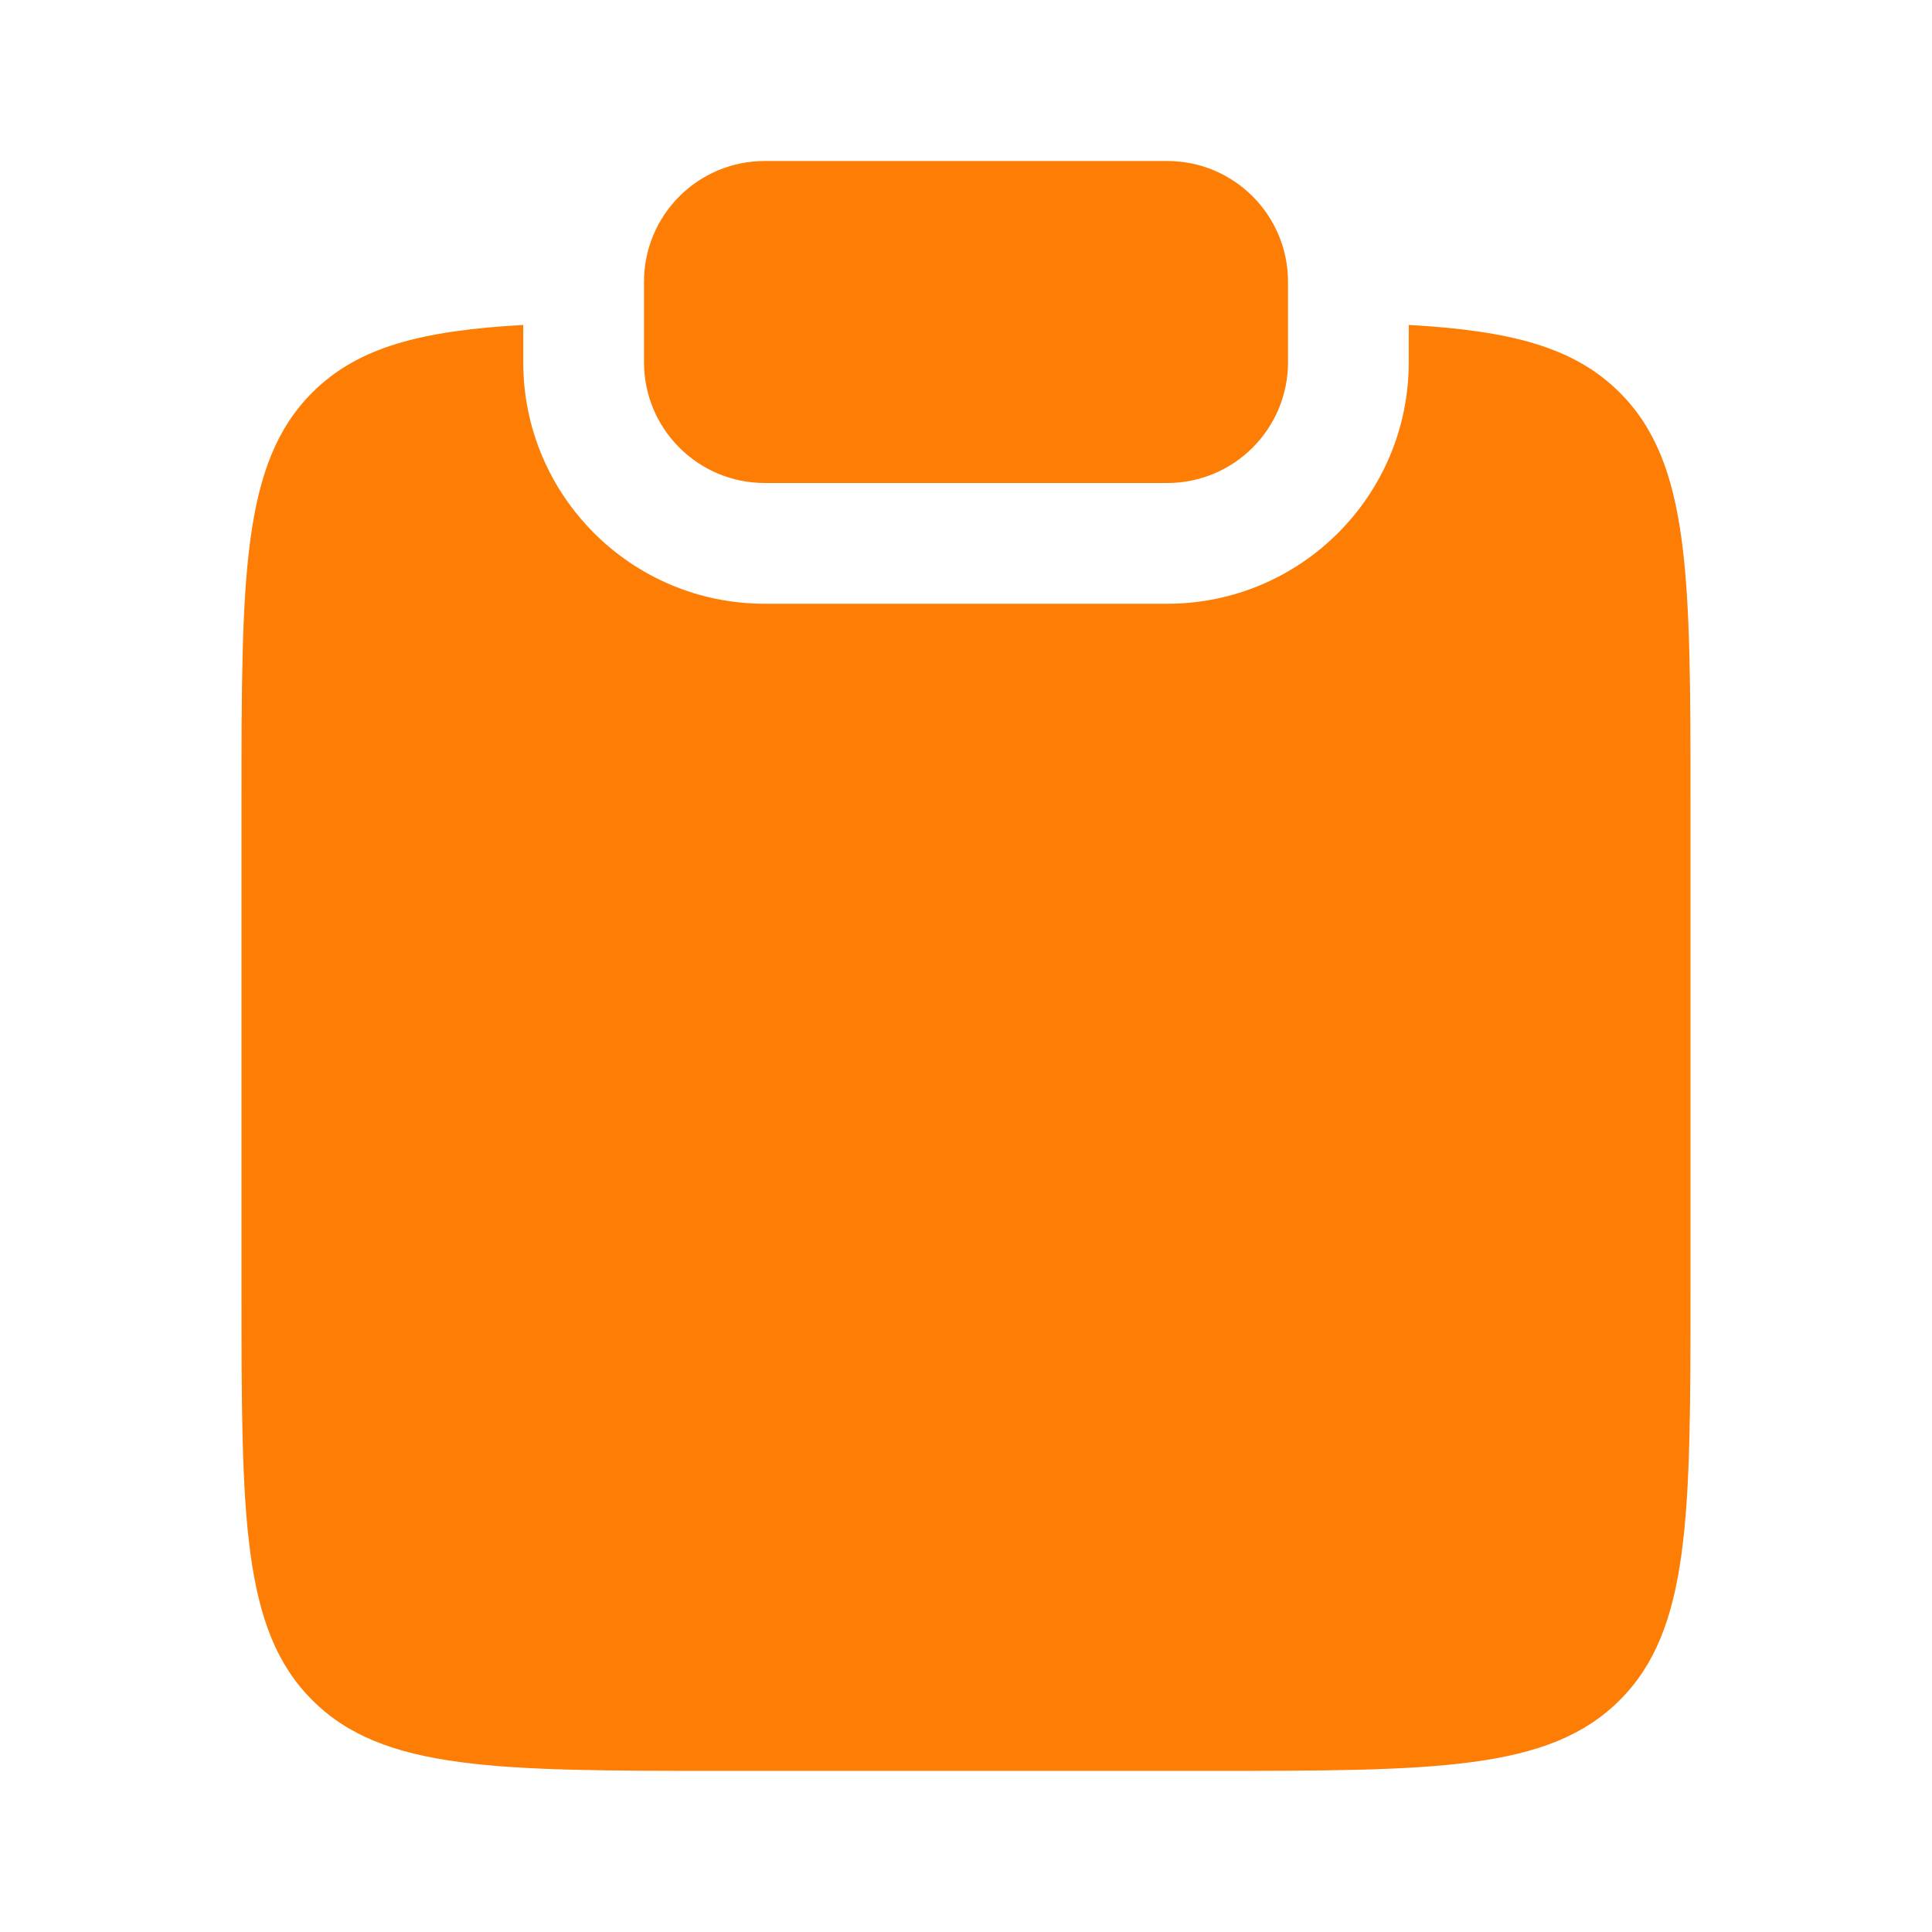
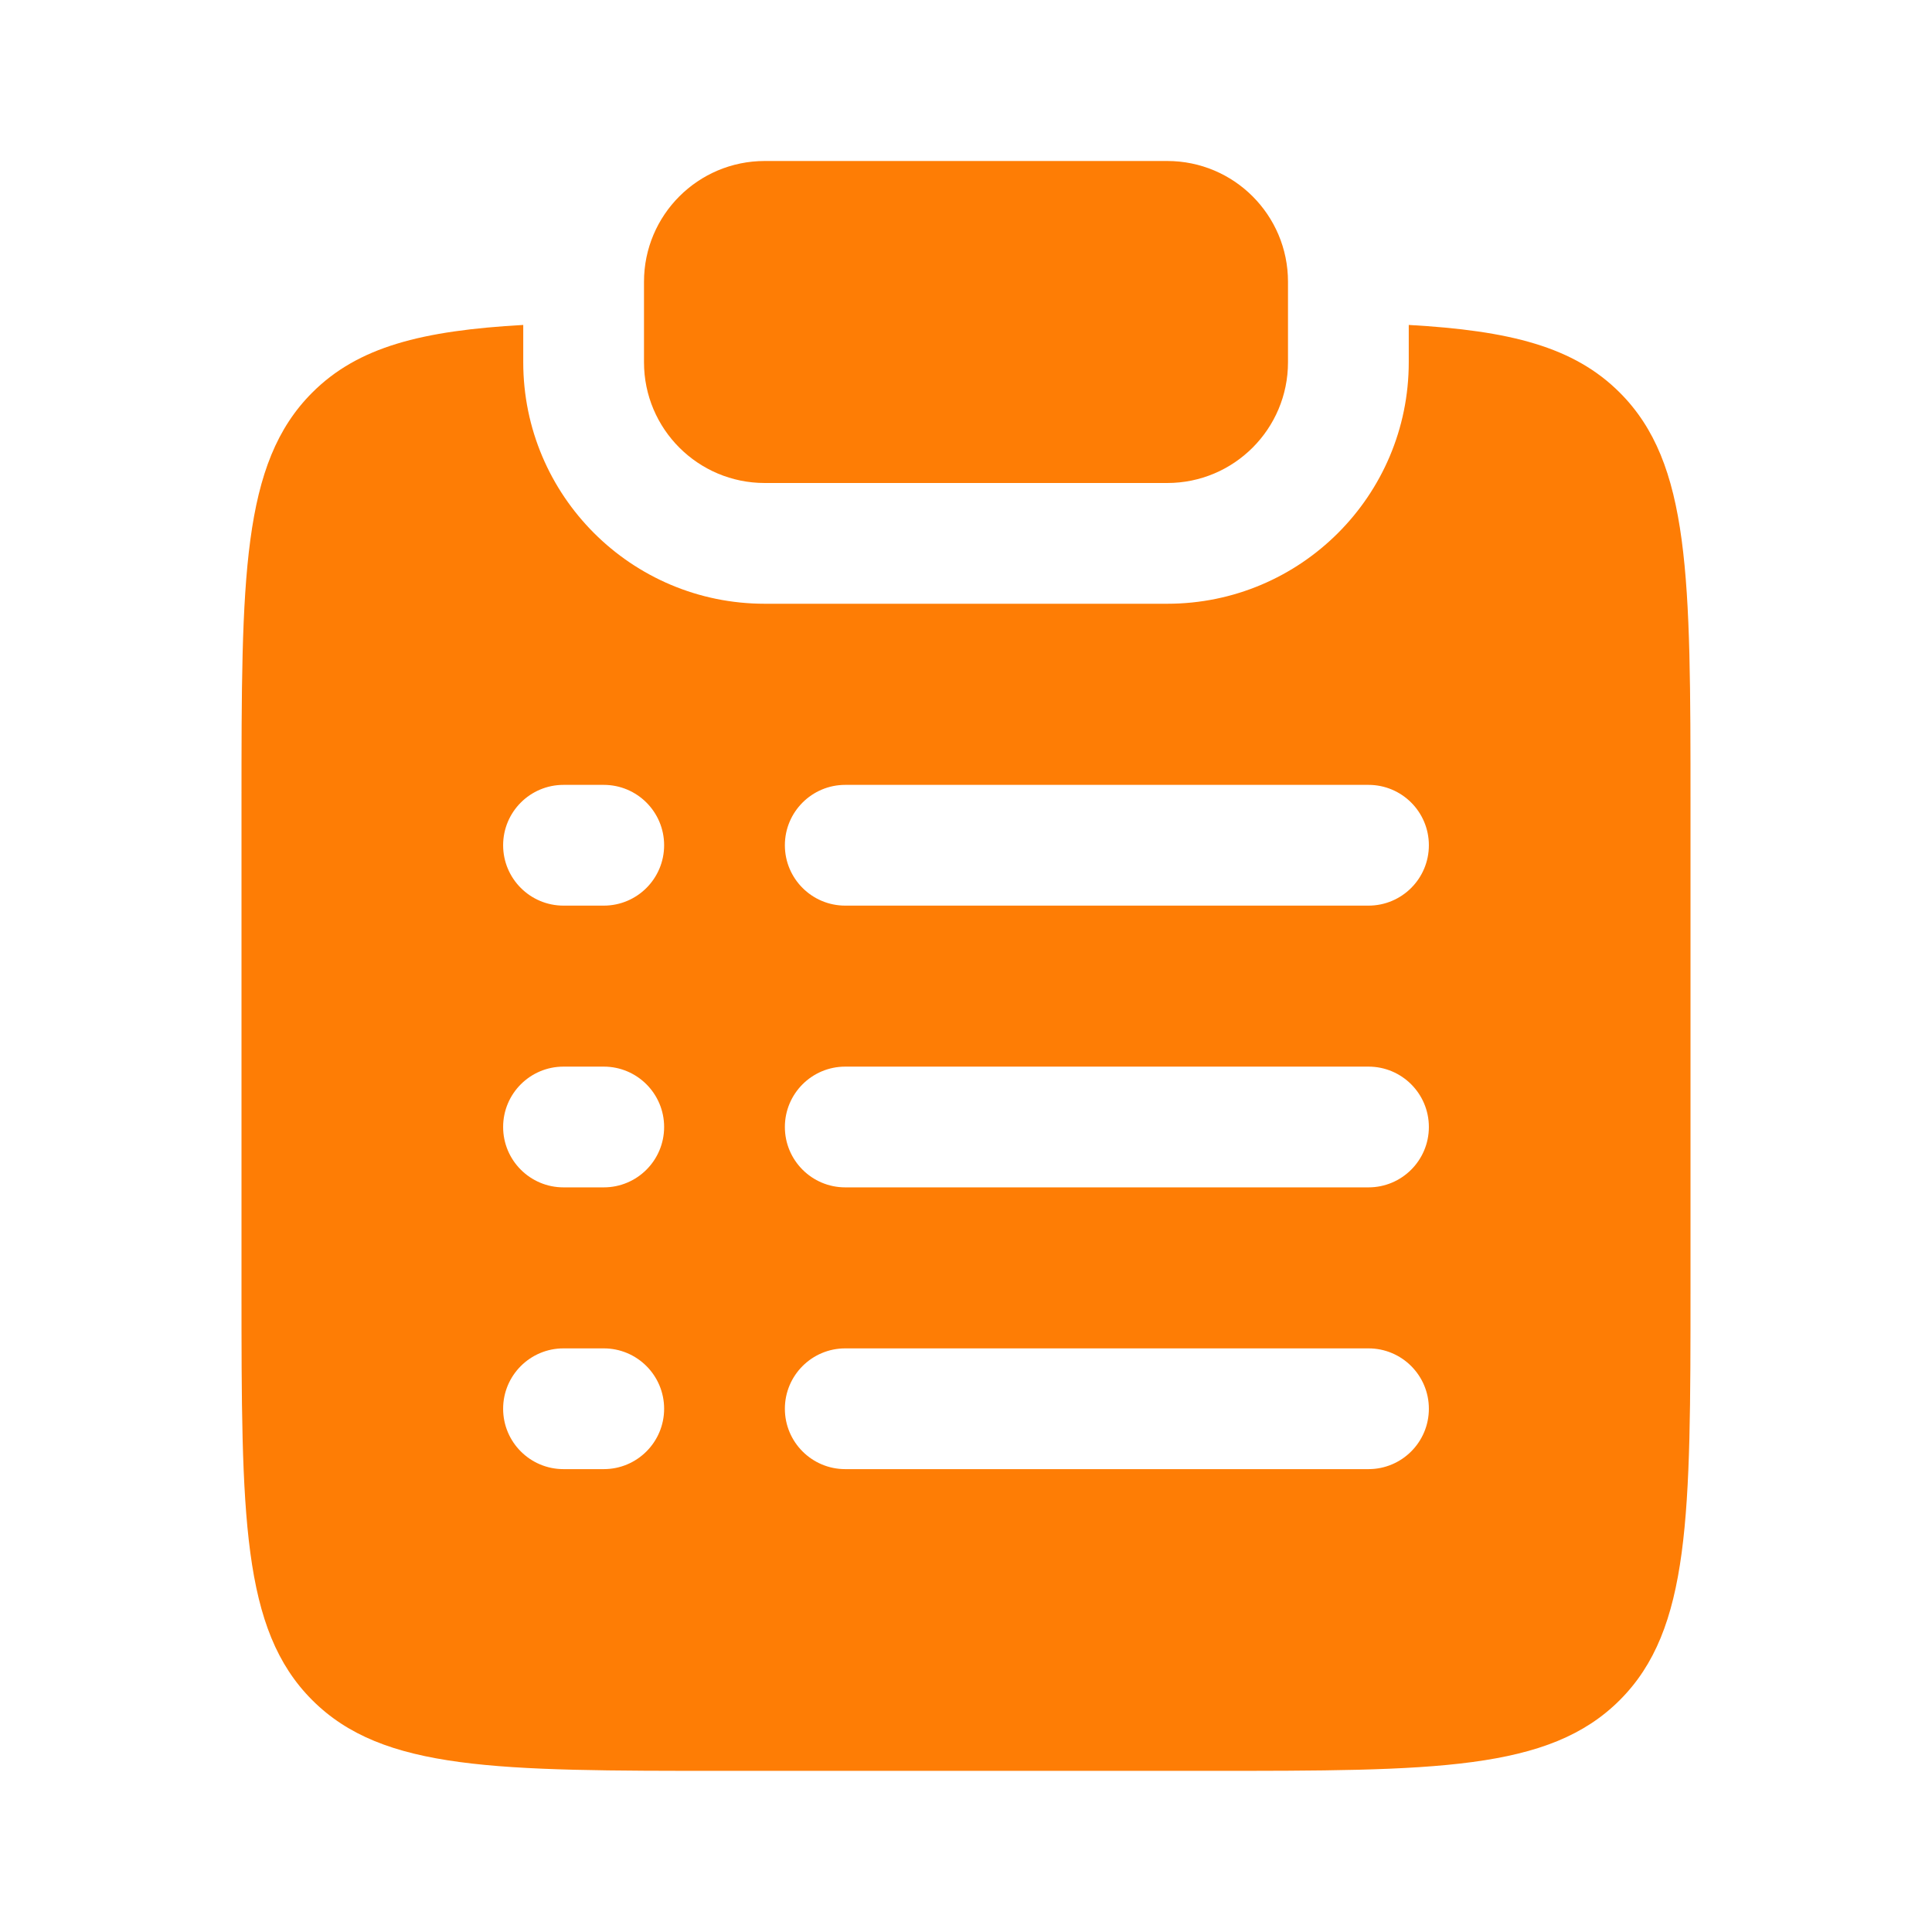
<svg xmlns="http://www.w3.org/2000/svg" width="220" height="220" viewBox="0 0 220 220" fill="none">
  <path d="M87.083 18.333C79.489 18.333 73.333 24.489 73.333 32.083V41.25C73.333 48.844 79.489 55 87.083 55H132.916C140.51 55 146.666 48.844 146.666 41.25V32.083C146.666 24.489 140.51 18.333 132.916 18.333H87.083Z" fill="#FE7D05" />
-   <path fillRule="evenodd" clipRule="evenodd" d="M59.583 37.002C48.053 37.649 40.773 39.487 35.555 44.705C27.5 52.76 27.5 65.723 27.5 91.651V146.651C27.5 172.578 27.5 185.542 35.555 193.596C43.609 201.651 56.573 201.651 82.5 201.651H137.5C163.427 201.651 176.391 201.651 184.445 193.596C192.5 185.542 192.5 172.578 192.5 146.651V91.651C192.5 65.723 192.5 52.76 184.445 44.705C179.227 39.487 171.947 37.649 160.417 37.002V41.25C160.417 56.438 148.105 68.75 132.917 68.75H87.083C71.895 68.75 59.583 56.438 59.583 41.25V37.002ZM64.167 89.375C60.37 89.375 57.292 92.453 57.292 96.25C57.292 100.047 60.37 103.125 64.167 103.125H68.75C72.547 103.125 75.625 100.047 75.625 96.25C75.625 92.453 72.547 89.375 68.75 89.375H64.167ZM96.25 89.375C92.453 89.375 89.375 92.453 89.375 96.25C89.375 100.047 92.453 103.125 96.25 103.125H155.833C159.63 103.125 162.708 100.047 162.708 96.25C162.708 92.453 159.63 89.375 155.833 89.375H96.25ZM64.167 121.458C60.37 121.458 57.292 124.536 57.292 128.333C57.292 132.13 60.37 135.208 64.167 135.208H68.75C72.547 135.208 75.625 132.13 75.625 128.333C75.625 124.536 72.547 121.458 68.75 121.458H64.167ZM96.25 121.458C92.453 121.458 89.375 124.536 89.375 128.333C89.375 132.13 92.453 135.208 96.25 135.208H155.833C159.63 135.208 162.708 132.13 162.708 128.333C162.708 124.536 159.63 121.458 155.833 121.458H96.25ZM64.167 153.542C60.37 153.542 57.292 156.62 57.292 160.417C57.292 164.213 60.37 167.292 64.167 167.292H68.75C72.547 167.292 75.625 164.213 75.625 160.417C75.625 156.62 72.547 153.542 68.75 153.542H64.167ZM96.25 153.542C92.453 153.542 89.375 156.62 89.375 160.417C89.375 164.213 92.453 167.292 96.25 167.292H155.833C159.63 167.292 162.708 164.213 162.708 160.417C162.708 156.62 159.63 153.542 155.833 153.542H96.25Z" fill="#FE7D05" />
+   <path fill-rule="evenodd" clip-rule="evenodd" d="M59.583 37.002C48.053 37.649 40.773 39.487 35.555 44.705C27.5 52.76 27.5 65.723 27.5 91.651V146.651C27.5 172.578 27.5 185.542 35.555 193.596C43.609 201.651 56.573 201.651 82.5 201.651H137.5C163.427 201.651 176.391 201.651 184.445 193.596C192.5 185.542 192.5 172.578 192.5 146.651V91.651C192.5 65.723 192.5 52.76 184.445 44.705C179.227 39.487 171.947 37.649 160.417 37.002V41.25C160.417 56.438 148.105 68.75 132.917 68.75H87.083C71.895 68.75 59.583 56.438 59.583 41.25V37.002ZM64.167 89.375C60.37 89.375 57.292 92.453 57.292 96.25C57.292 100.047 60.37 103.125 64.167 103.125H68.75C72.547 103.125 75.625 100.047 75.625 96.25C75.625 92.453 72.547 89.375 68.75 89.375H64.167ZM96.25 89.375C92.453 89.375 89.375 92.453 89.375 96.25C89.375 100.047 92.453 103.125 96.25 103.125H155.833C159.63 103.125 162.708 100.047 162.708 96.25C162.708 92.453 159.63 89.375 155.833 89.375H96.25ZM64.167 121.458C60.37 121.458 57.292 124.536 57.292 128.333C57.292 132.13 60.37 135.208 64.167 135.208H68.75C72.547 135.208 75.625 132.13 75.625 128.333C75.625 124.536 72.547 121.458 68.75 121.458H64.167ZM96.25 121.458C92.453 121.458 89.375 124.536 89.375 128.333C89.375 132.13 92.453 135.208 96.25 135.208H155.833C159.63 135.208 162.708 132.13 162.708 128.333C162.708 124.536 159.63 121.458 155.833 121.458H96.25ZM64.167 153.542C60.37 153.542 57.292 156.62 57.292 160.417C57.292 164.213 60.37 167.292 64.167 167.292H68.75C72.547 167.292 75.625 164.213 75.625 160.417C75.625 156.62 72.547 153.542 68.75 153.542H64.167ZM96.25 153.542C92.453 153.542 89.375 156.62 89.375 160.417C89.375 164.213 92.453 167.292 96.25 167.292H155.833C159.63 167.292 162.708 164.213 162.708 160.417C162.708 156.62 159.63 153.542 155.833 153.542H96.25Z" fill="#FE7D05" />
</svg>
